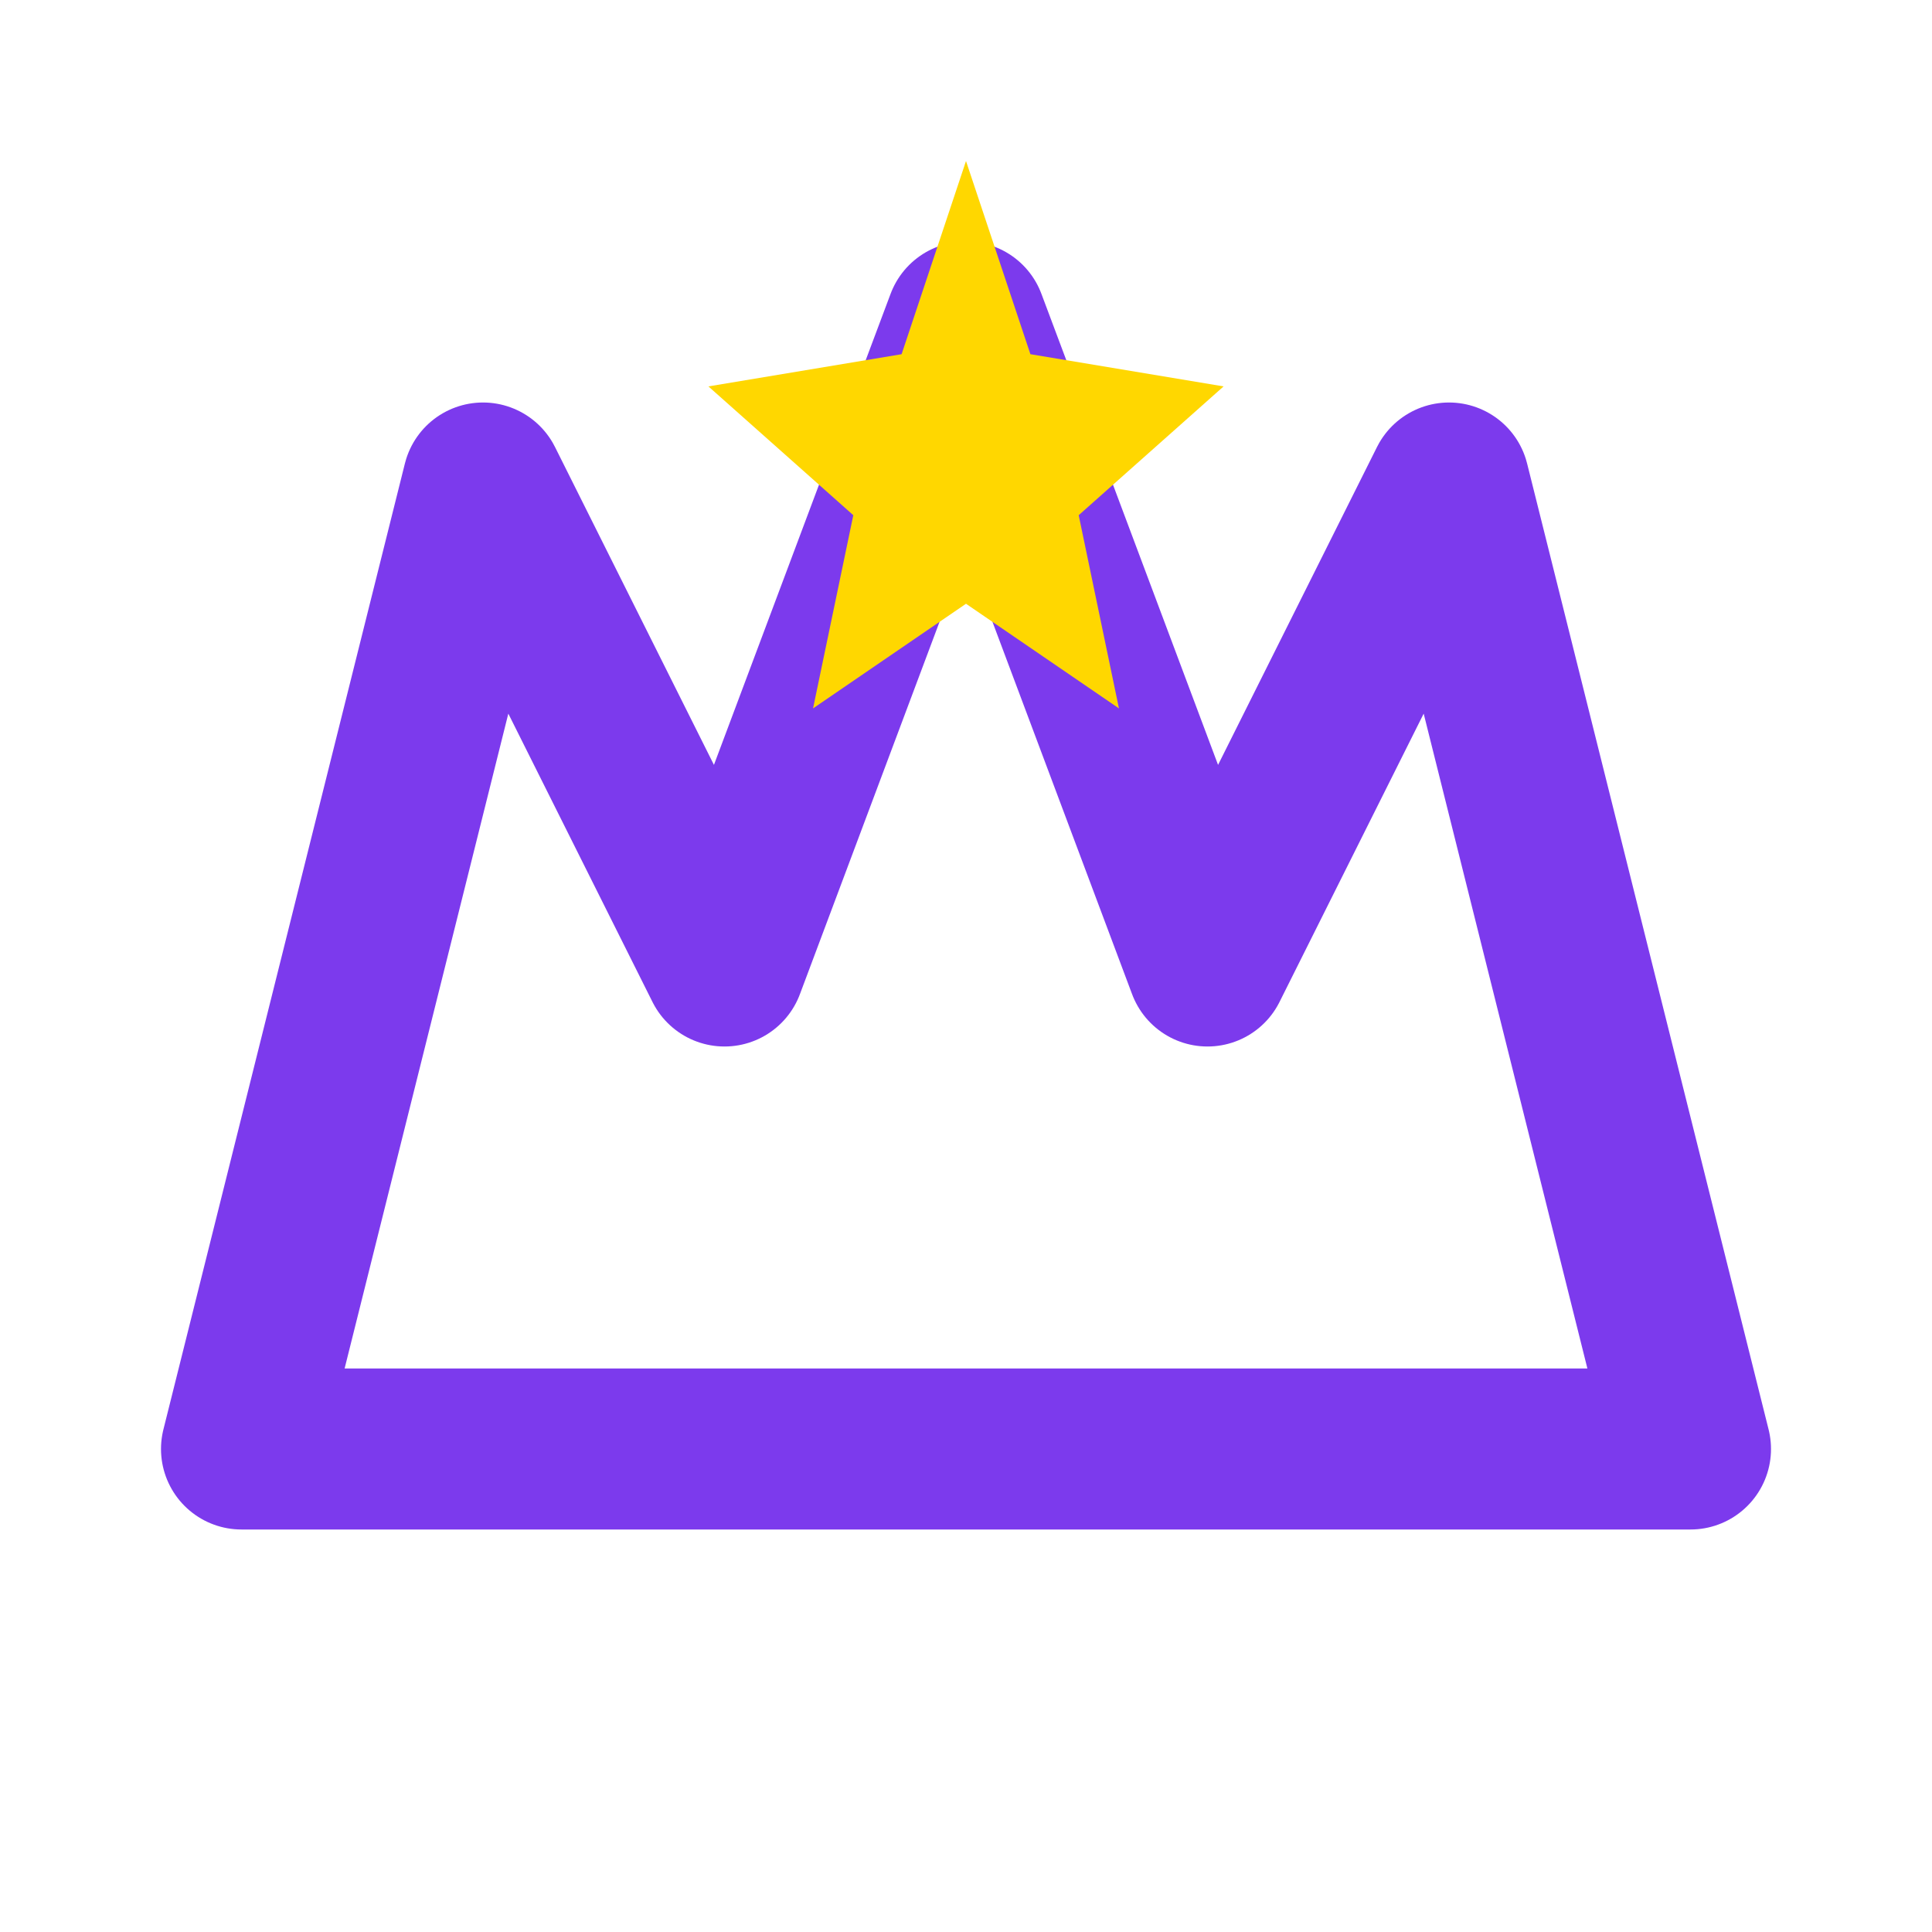
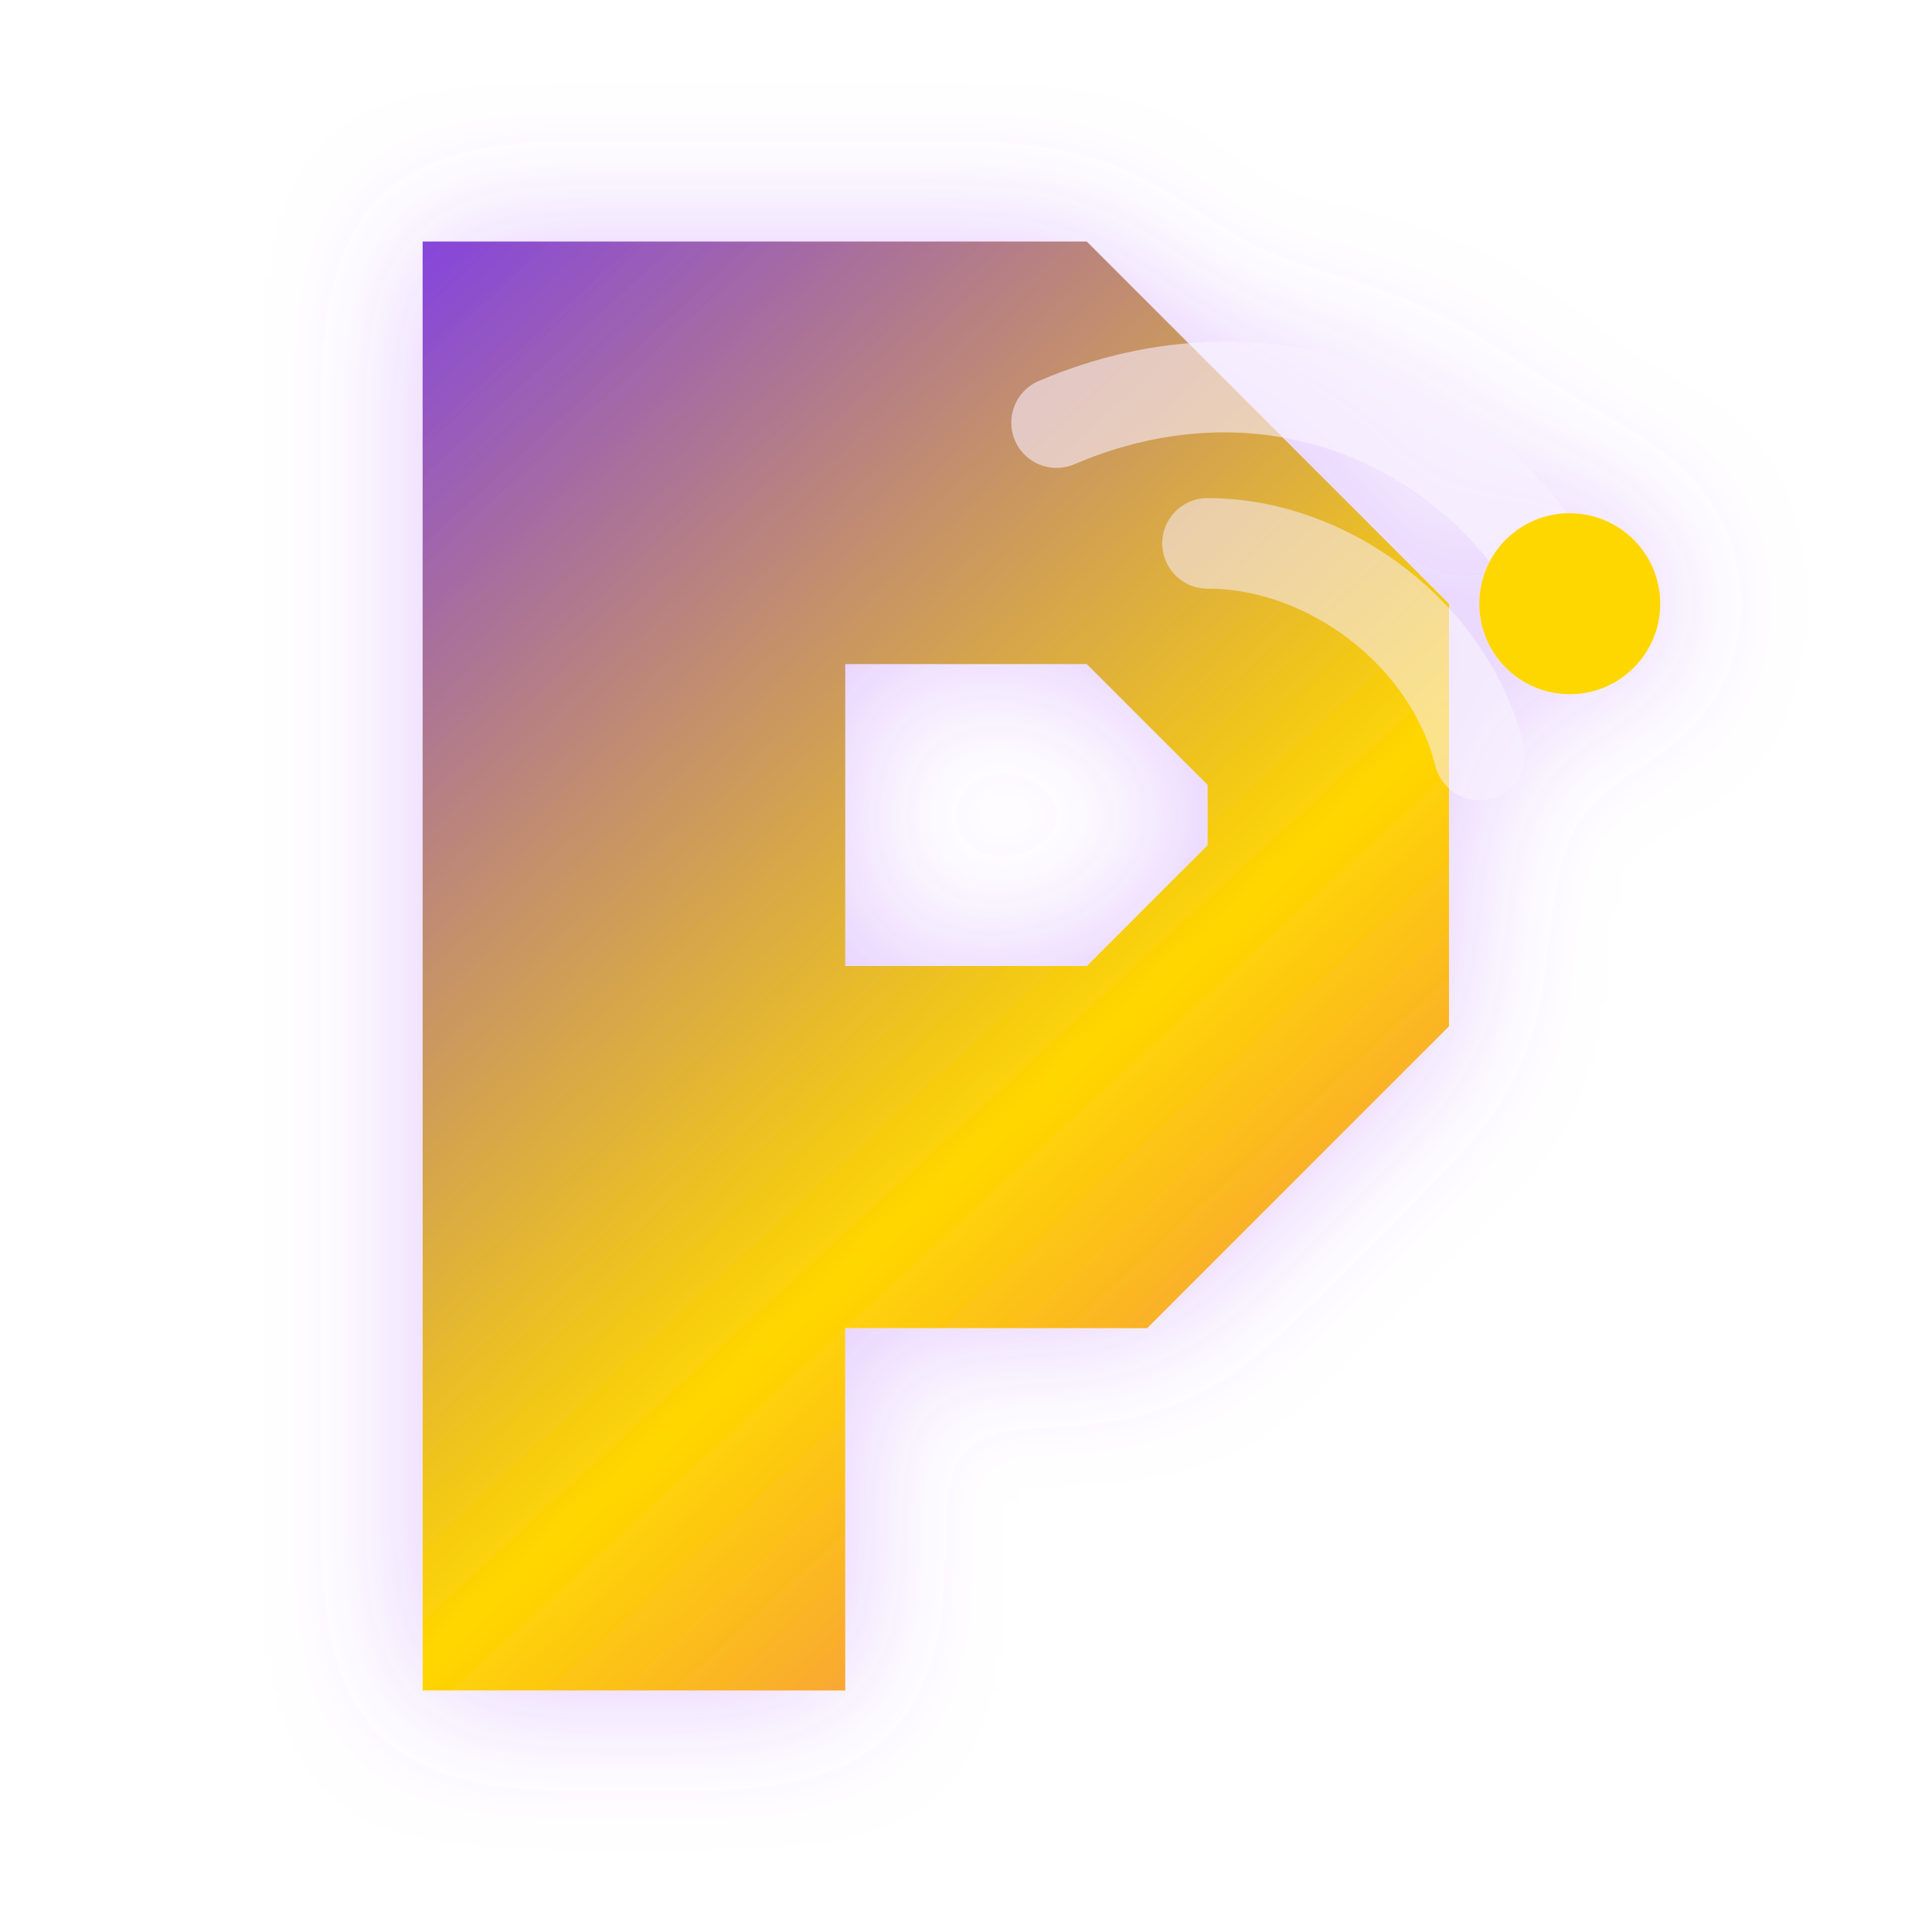
- <svg xmlns="http://www.w3.org/2000/svg" width="32" height="32" viewBox="0 0 24 24" fill="none" stroke="#7C3AED" stroke-width="2" stroke-linecap="round" stroke-linejoin="round">
-   <path d="M3 18l3-12 3 6 3-8 3 8 3-6 3 12H3z" />
-   <path d="M12 2l.8 2.4 2.4.4-1.8 1.6.5 2.4L12 7.5 10.1 8.8l.5-2.4-1.8-1.6 2.4-.4L12 2z" fill="#FFD700" stroke="none" />
+ <svg xmlns="http://www.w3.org/2000/svg" viewBox="0 0 64 64" fill="none">
+   <defs>
+     <linearGradient id="pompcore-favicon-gradient" x1="10" y1="8" x2="56" y2="58" gradientUnits="userSpaceOnUse">
+       <stop offset="0" stop-color="#7C3AED" />
+       <stop offset="0.55" stop-color="#FFD700" />
+       <stop offset="1" stop-color="#EC4899" />
+     </linearGradient>
+     <filter id="pompcore-favicon-glow" x="-18%" y="-18%" width="136%" height="136%">
+       <feDropShadow dx="0" dy="0" stdDeviation="2.4" flood-color="#A855F7" flood-opacity="0.32" />
+     </filter>
+   </defs>
+   <g filter="url(#pompcore-favicon-glow)">
+     <path fill="url(#pompcore-favicon-gradient)" d="M14 8h22l12 12v14L38 44H28v12H14zM28 22v10h8l4-4v-2l-4-4z" />
+     <path d="M35 14c7-3 14 0 17 6" stroke="#F8ECFF" stroke-opacity=".6" stroke-width="3" stroke-linecap="round" />
+     <path d="M40 18c4 0 8 3 9 7" stroke="#F8ECFF" stroke-opacity=".55" stroke-width="3" stroke-linecap="round" />
+     <circle cx="52" cy="20" r="3" fill="#FFD700" />
+   </g>
</svg>
